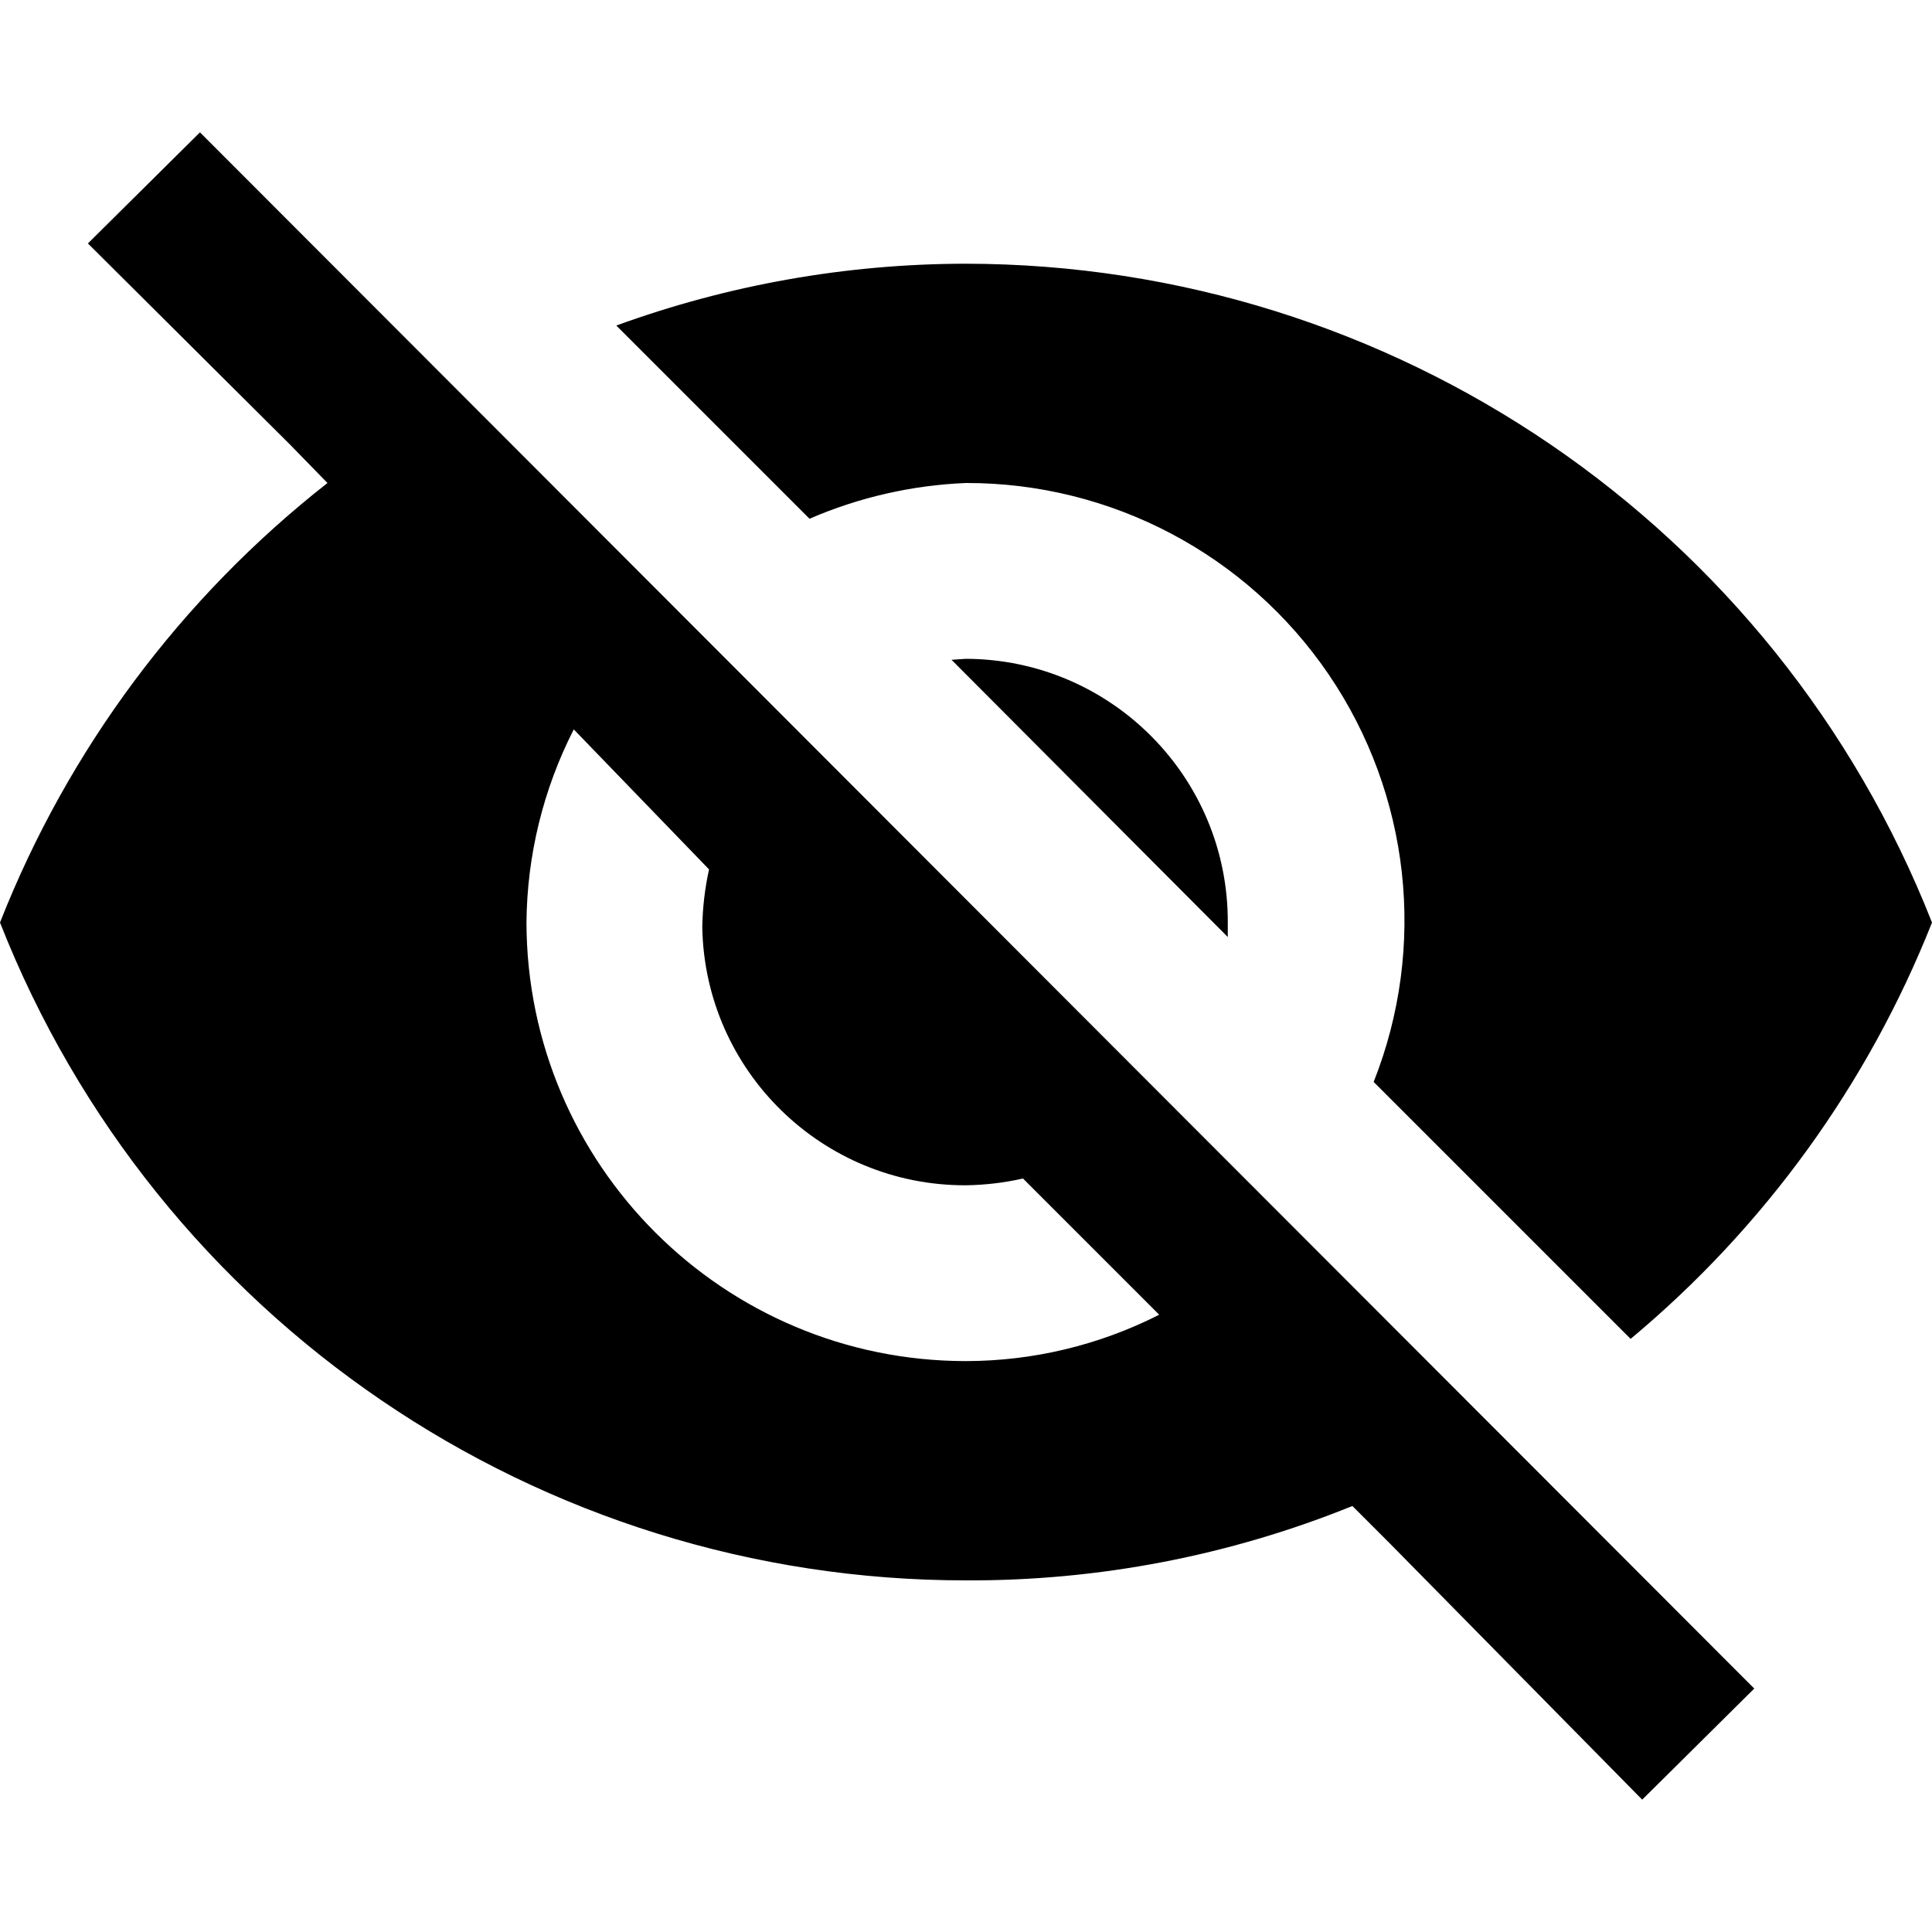
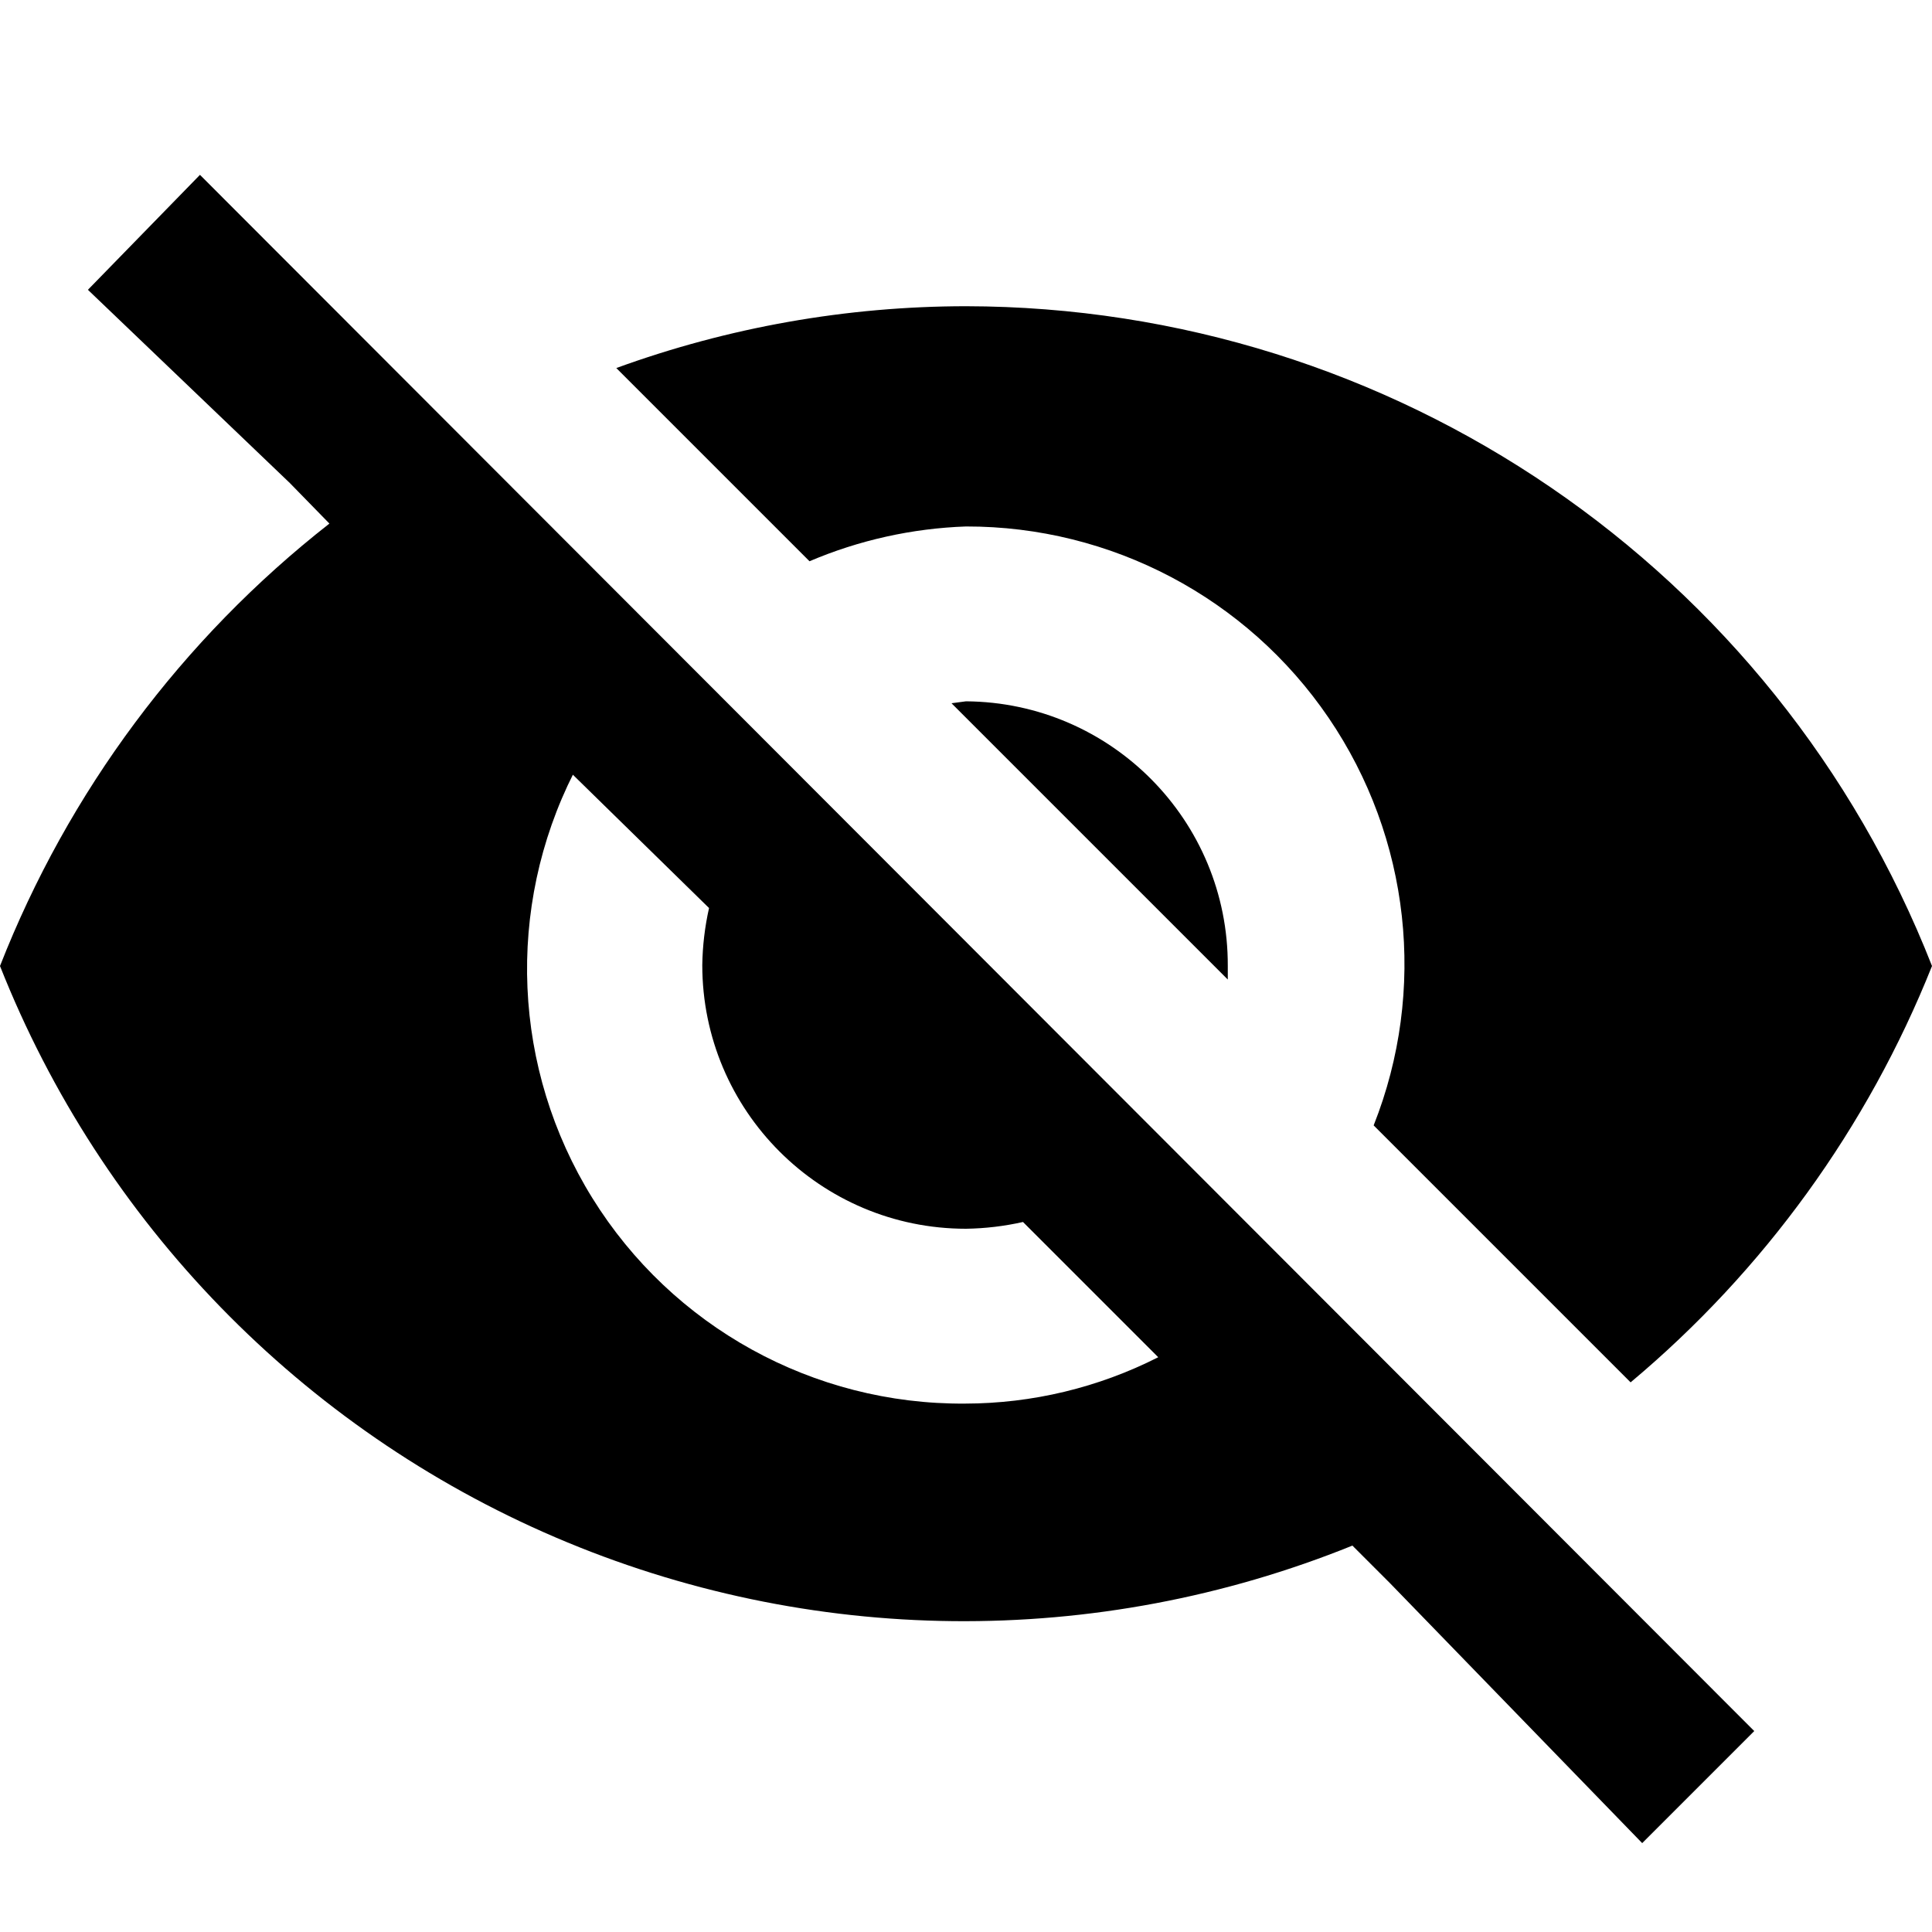
<svg xmlns="http://www.w3.org/2000/svg" id="Layer_1" data-name="Layer 1" viewBox="0 0 20 20">
-   <path d="M9.85,6.83,12.71,9.7V9.55A2.72,2.72,0,0,0,10,6.82Z" />
-   <path d="M10,5a4.53,4.53,0,0,1,4.22,6.2l2.66,2.66A10.78,10.78,0,0,0,20,9.55,10.76,10.76,0,0,0,10,2.73a10.6,10.6,0,0,0-3.62.64l2,2A4.54,4.54,0,0,1,10,5Z" />
-   <path d="M.91,2.52,3,4.6,3.39,5A10.81,10.81,0,0,0,0,9.55a10.74,10.74,0,0,0,10,6.81,10.53,10.53,0,0,0,4-.77l.39.39L17,18.63l1.16-1.15L2.07,1.37Zm5,5L7.34,9a3,3,0,0,0-.07.6A2.72,2.72,0,0,0,10,12.27a2.88,2.88,0,0,0,.59-.07L12,13.61a4.43,4.43,0,0,1-2,.48A4.55,4.55,0,0,1,5.45,9.55,4.48,4.48,0,0,1,5.94,7.55Z" />
+   <path d="M9.85,7.28l2.86,2.86V10A2.73,2.73,0,0,0,10,7.26Z" />
+   <path d="M10,5.45a4.53,4.53,0,0,1,4.22,6.2l2.66,2.66A10.88,10.88,0,0,0,20,10,10.76,10.76,0,0,0,10,3.17a10.6,10.6,0,0,0-3.62.64l2,2A4.54,4.54,0,0,1,10,5.45Z" />
+   <path d="M.91,3,3,5l.41.42A10.84,10.84,0,0,0,0,10a10.73,10.73,0,0,0,14,6l.39.39L17,19.08l1.16-1.16L2.07,1.81Zm5,5L7.34,9.4a2.88,2.88,0,0,0-.07.59A2.73,2.73,0,0,0,10,12.72a2.88,2.88,0,0,0,.59-.07l1.4,1.4a4.43,4.43,0,0,1-2,.48A4.5,4.5,0,0,1,5.94,8Z" />
</svg>
